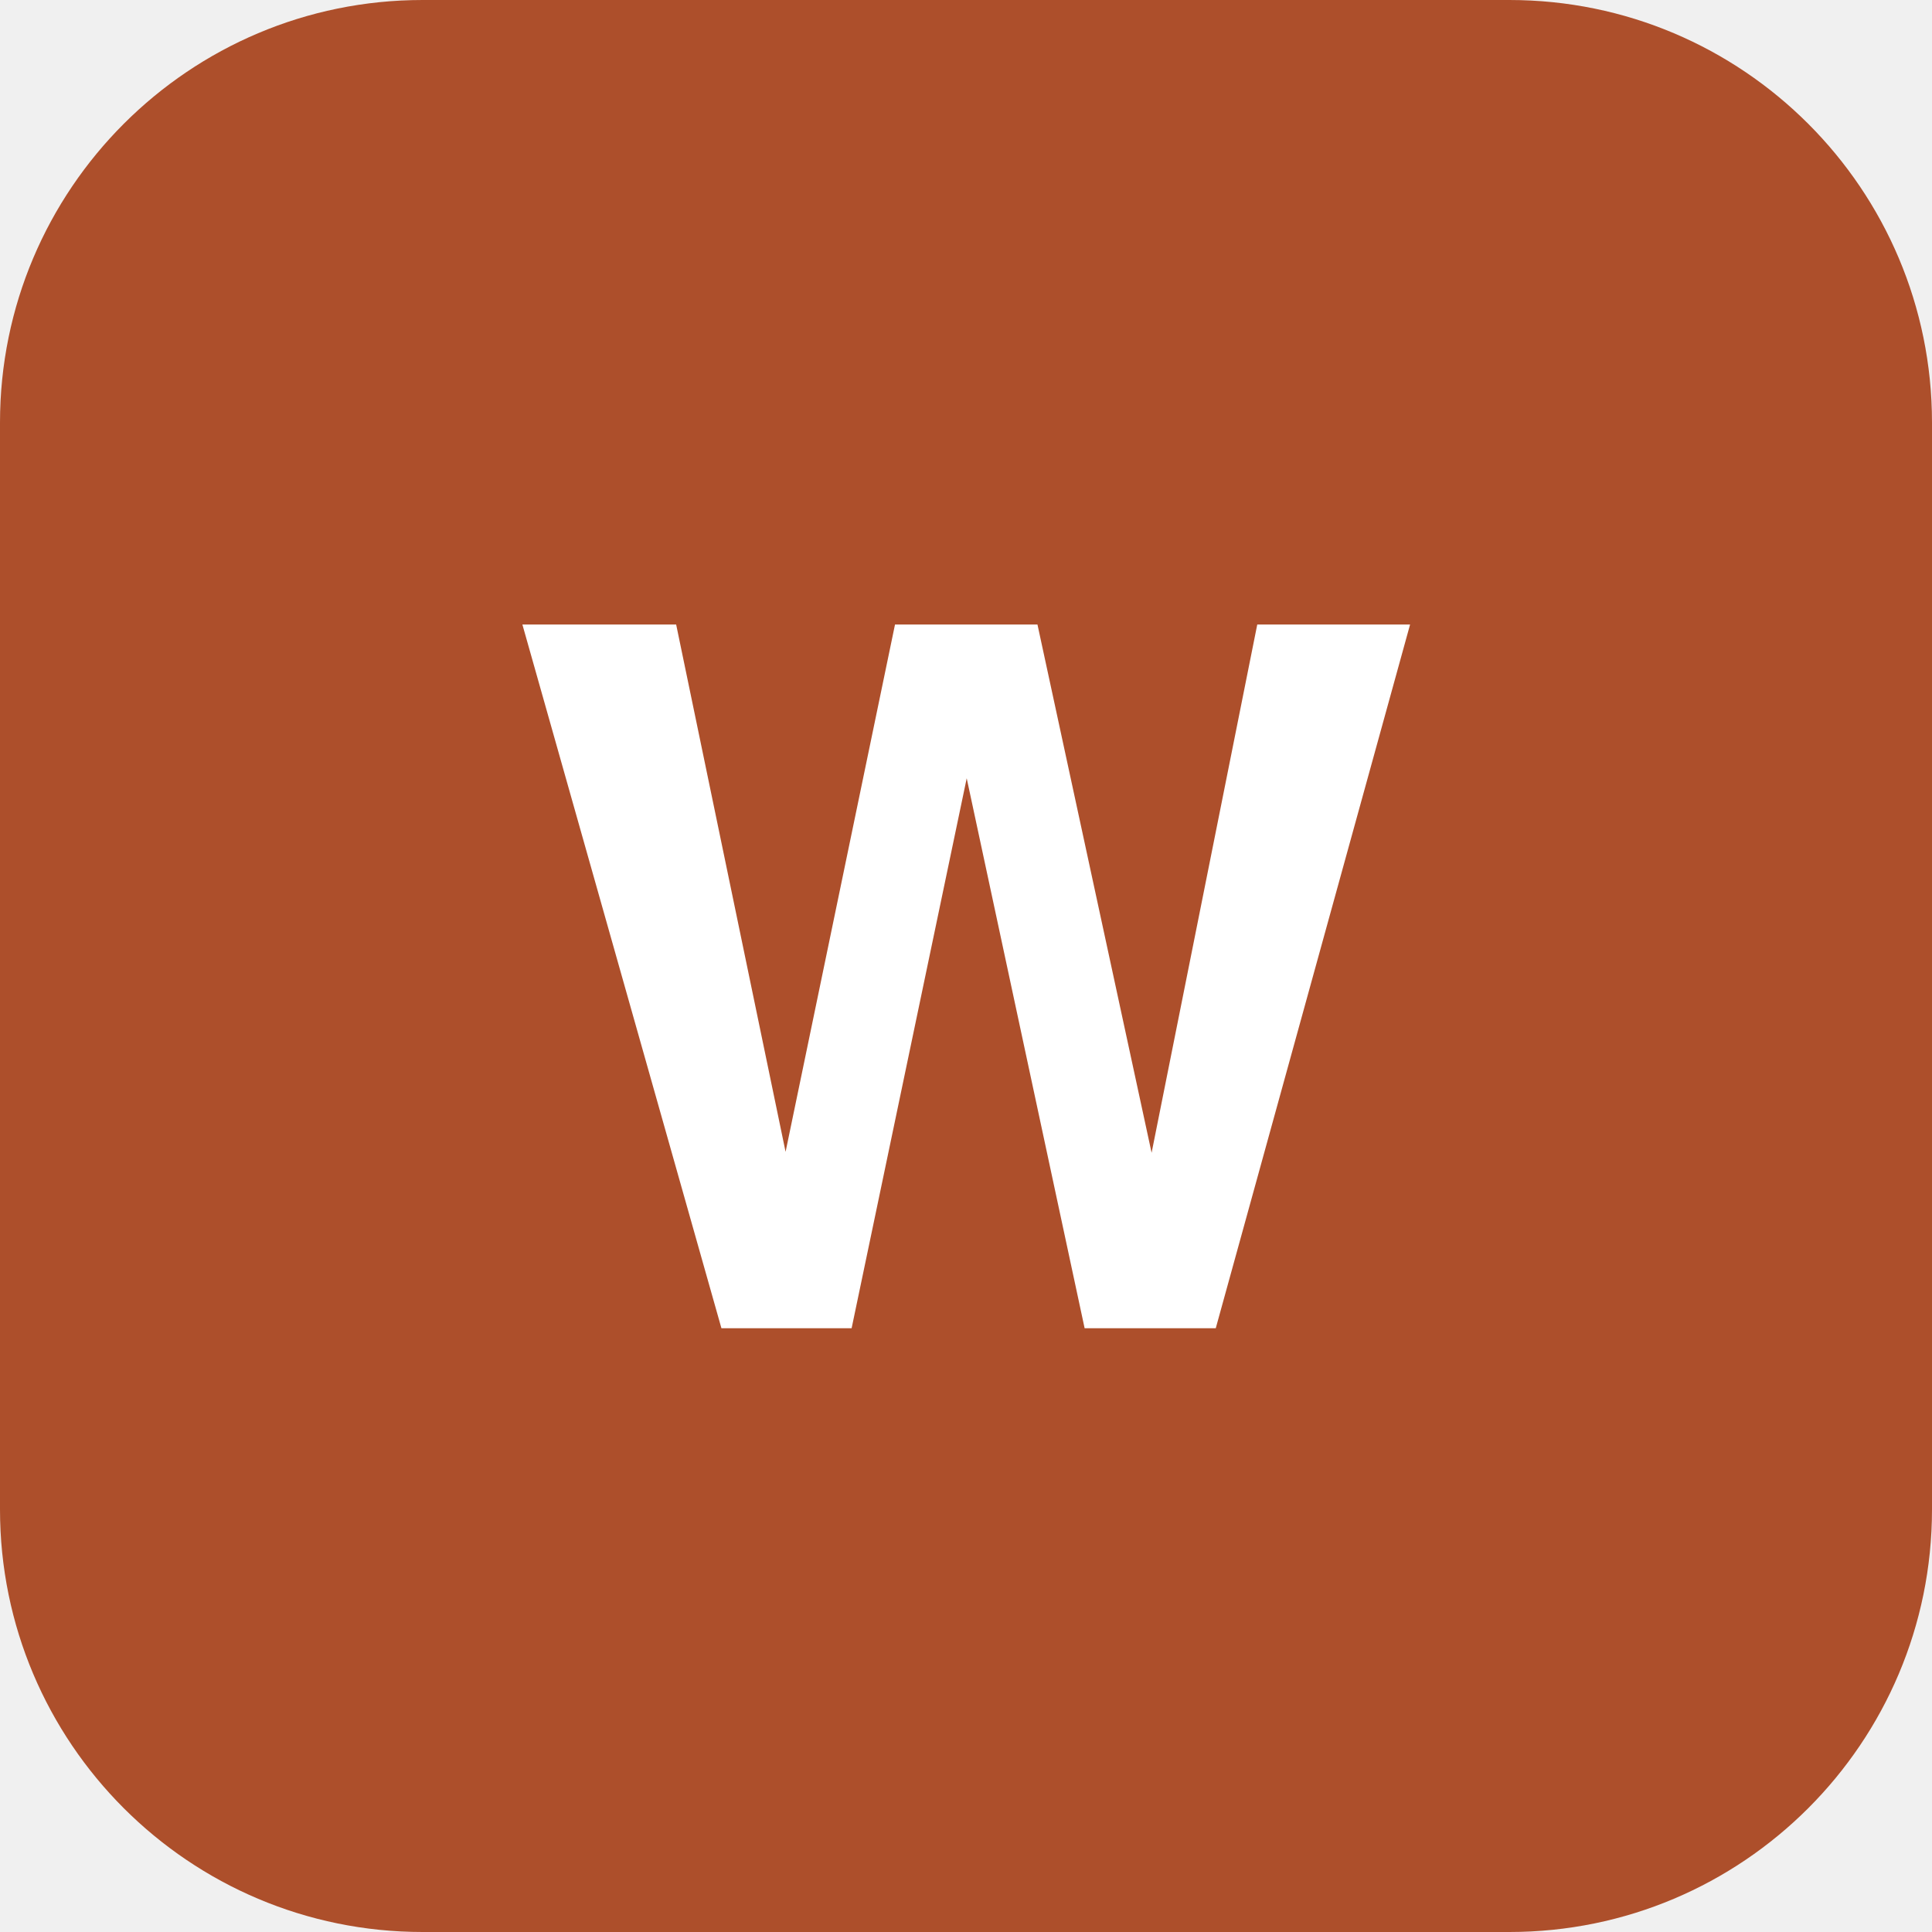
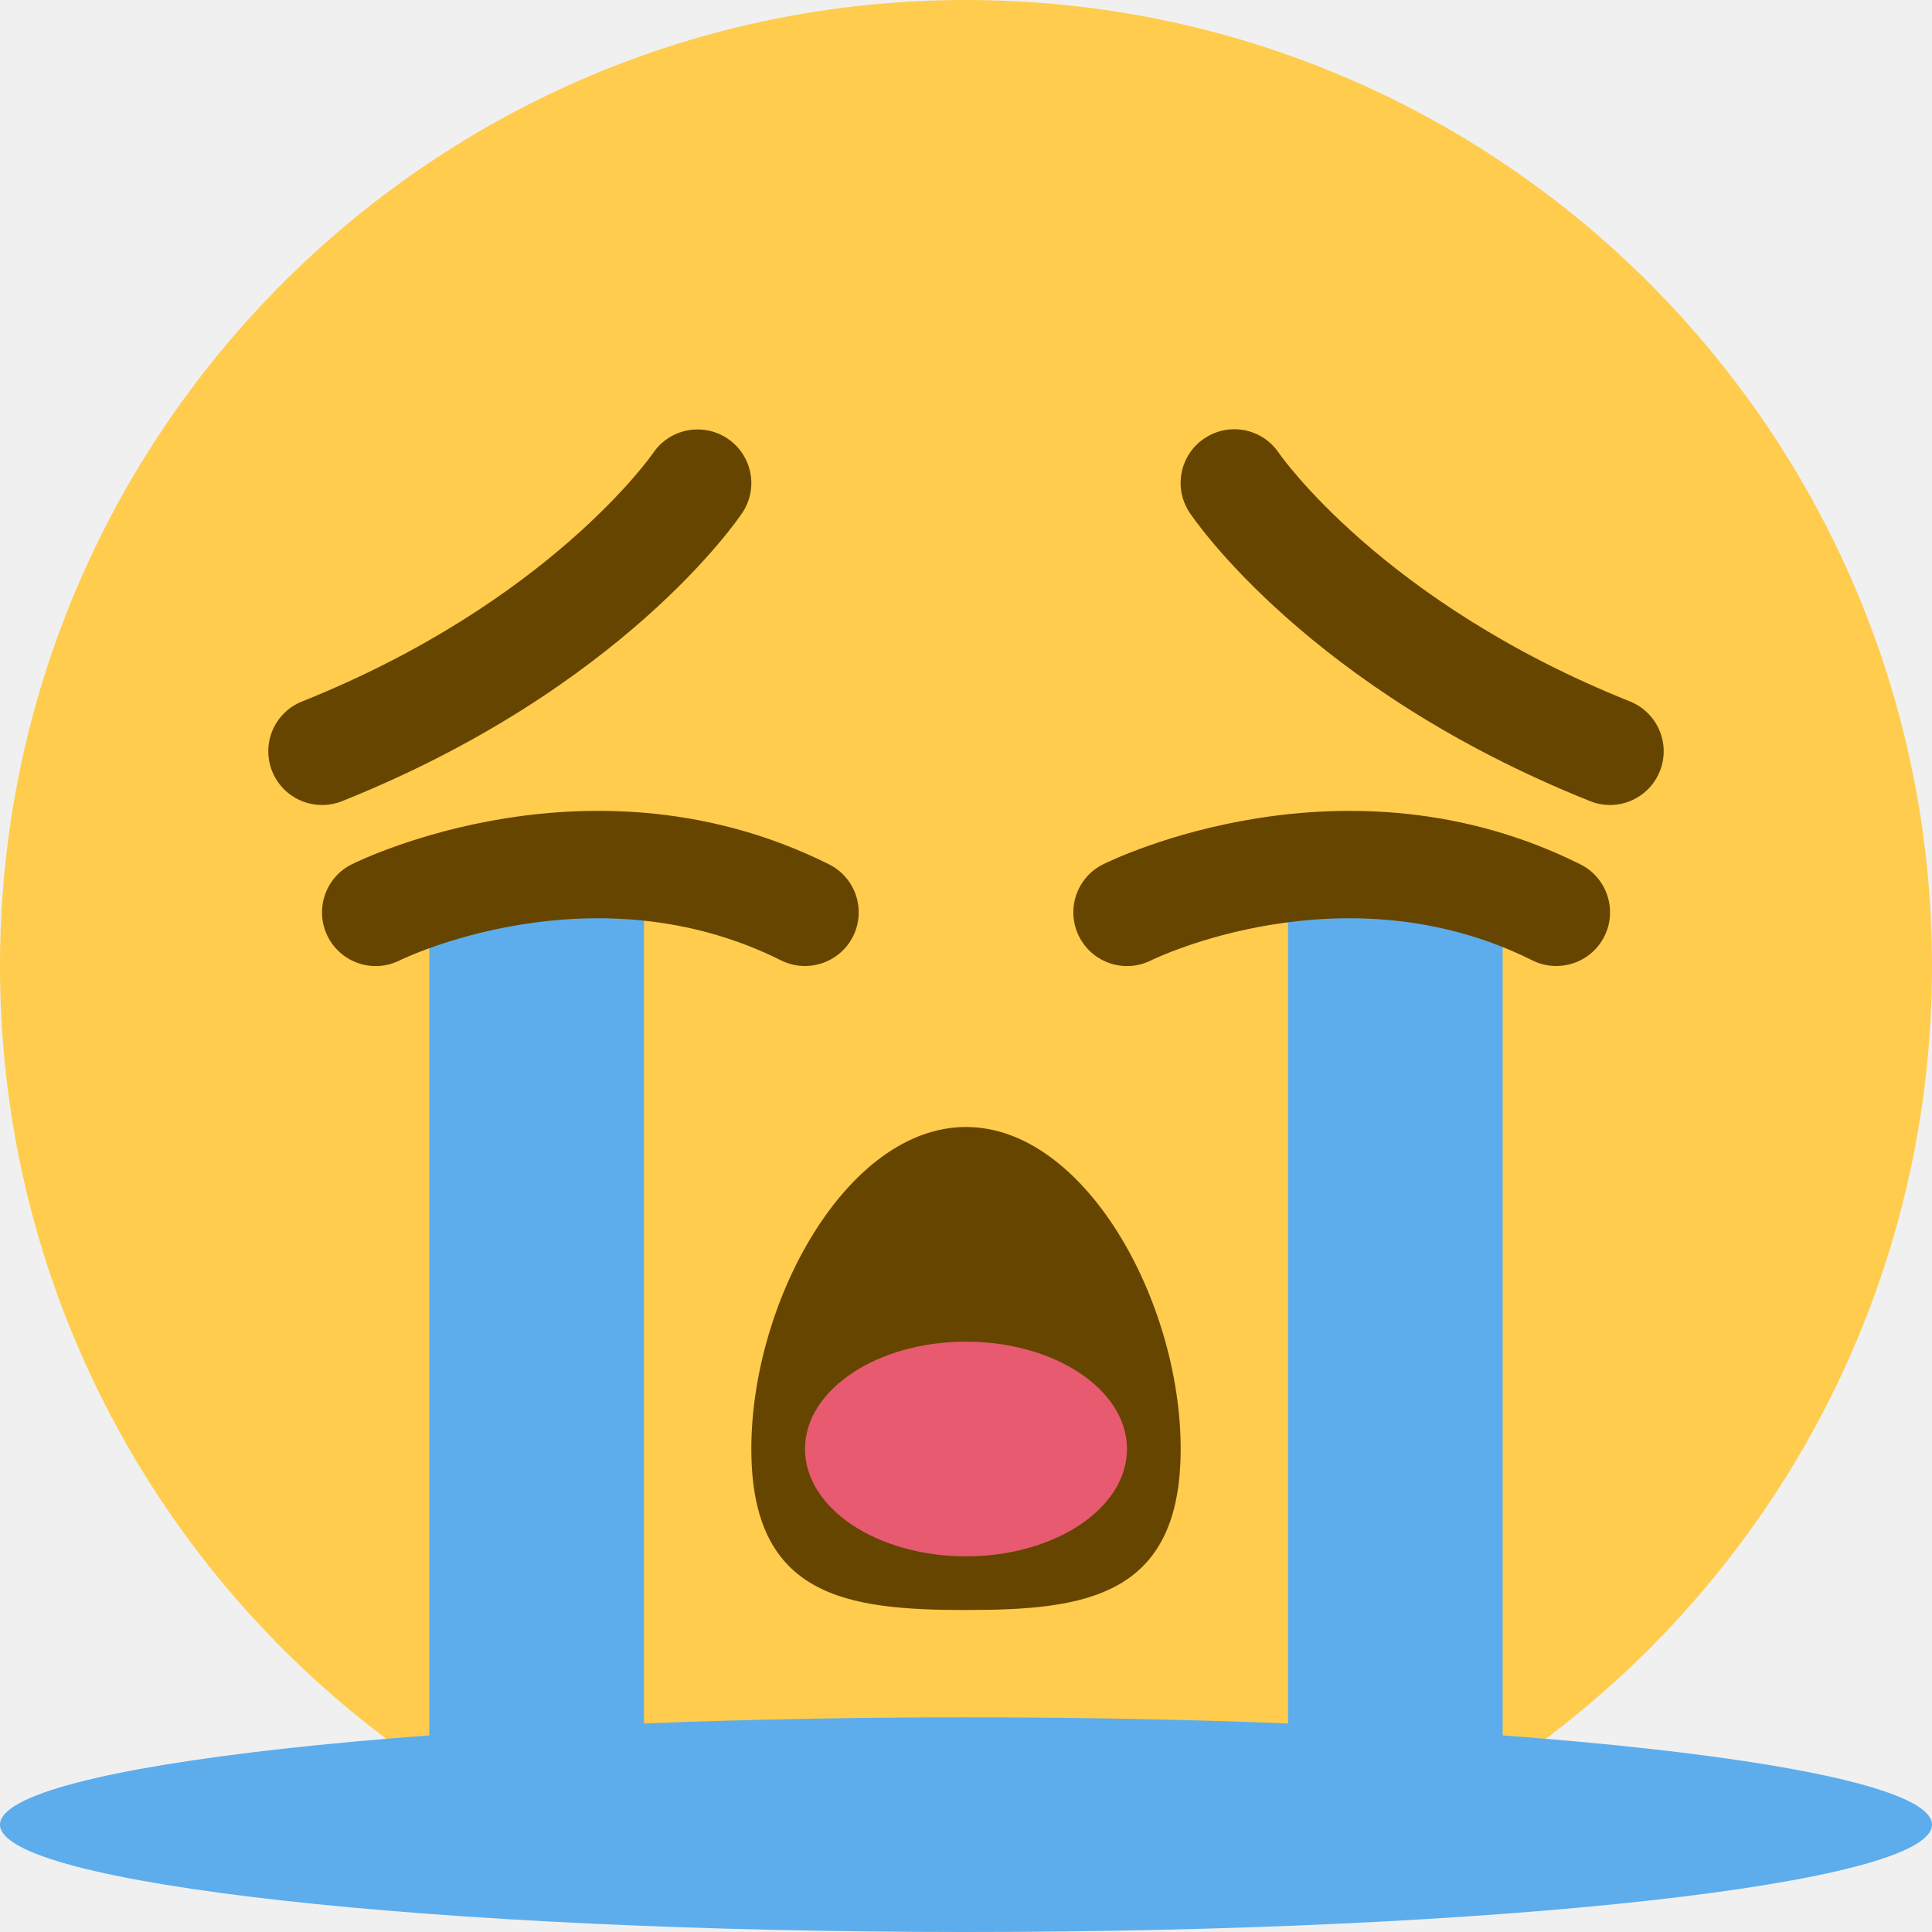
- <svg xmlns="http://www.w3.org/2000/svg" viewBox="0 0 32 32">
-   <rect width="32" height="32" rx="7" fill="#ad4f2b" />
-   <text x="16" y="22" text-anchor="middle" font-family="Helvetica, Arial, sans-serif" font-size="16" font-weight="700" fill="#fff">W</text>
+ <svg xmlns="http://www.w3.org/2000/svg" viewBox="0 0 36 36">
+   <path fill="#FFCC4D" d="M36 18c0 9.941-8.059 18-18 18S0 27.941 0 18 8.059 0 18 0s18 8.059 18 18" />
+   <path fill="#664500" d="M22 27c0 2.763-1.791 3-4 3-2.21 0-4-.237-4-3 0-2.761 1.79-6 4-6 2.209 0 4 3.239 4 6zm8-12c-.124 0-.25-.023-.371-.072-5.229-2.091-7.372-5.241-7.461-5.374-.307-.46-.183-1.081.277-1.387.459-.306 1.077-.184 1.385.274.019.027 1.93 2.785 6.541 4.629.513.206.763.787.558 1.3-.157.392-.533.63-.929.63zM6 15c-.397 0-.772-.238-.929-.629-.205-.513.044-1.095.557-1.3 4.612-1.844 6.523-4.602 6.542-4.629.308-.456.929-.577 1.387-.27.457.308.581.925.275 1.383-.089.133-2.232 3.283-7.46 5.374C6.25 14.977 6.124 15 6 15z" />
+   <path fill="#5DADEC" d="M24 16h4v19l-4-.046V16zM8 35l4-.046V16H8v19z" />
+   <path fill="#664500" d="M14.999 18c-.15 0-.303-.034-.446-.105-3.512-1.756-7.07-.018-7.105 0-.495.249-1.095.046-1.342-.447-.247-.494-.047-1.095.447-1.342.182-.09 4.498-2.197 8.895 0 .494.247.694.848.447 1.342-.176.35-.529.552-.896.552zm14 0c-.15 0-.303-.034-.446-.105-3.513-1.756-7.07-.018-7.105 0-.494.248-1.094.047-1.342-.447-.247-.494-.047-1.095.447-1.342.182-.09 4.501-2.196 8.895 0 .494.247.694.848.447 1.342-.176.35-.529.552-.896.552z" />
+   <ellipse fill="#5DADEC" cx="18" cy="34" rx="18" ry="2" />
+   <ellipse fill="#E75A70" cx="18" cy="27" rx="3" ry="2" />
</svg>
